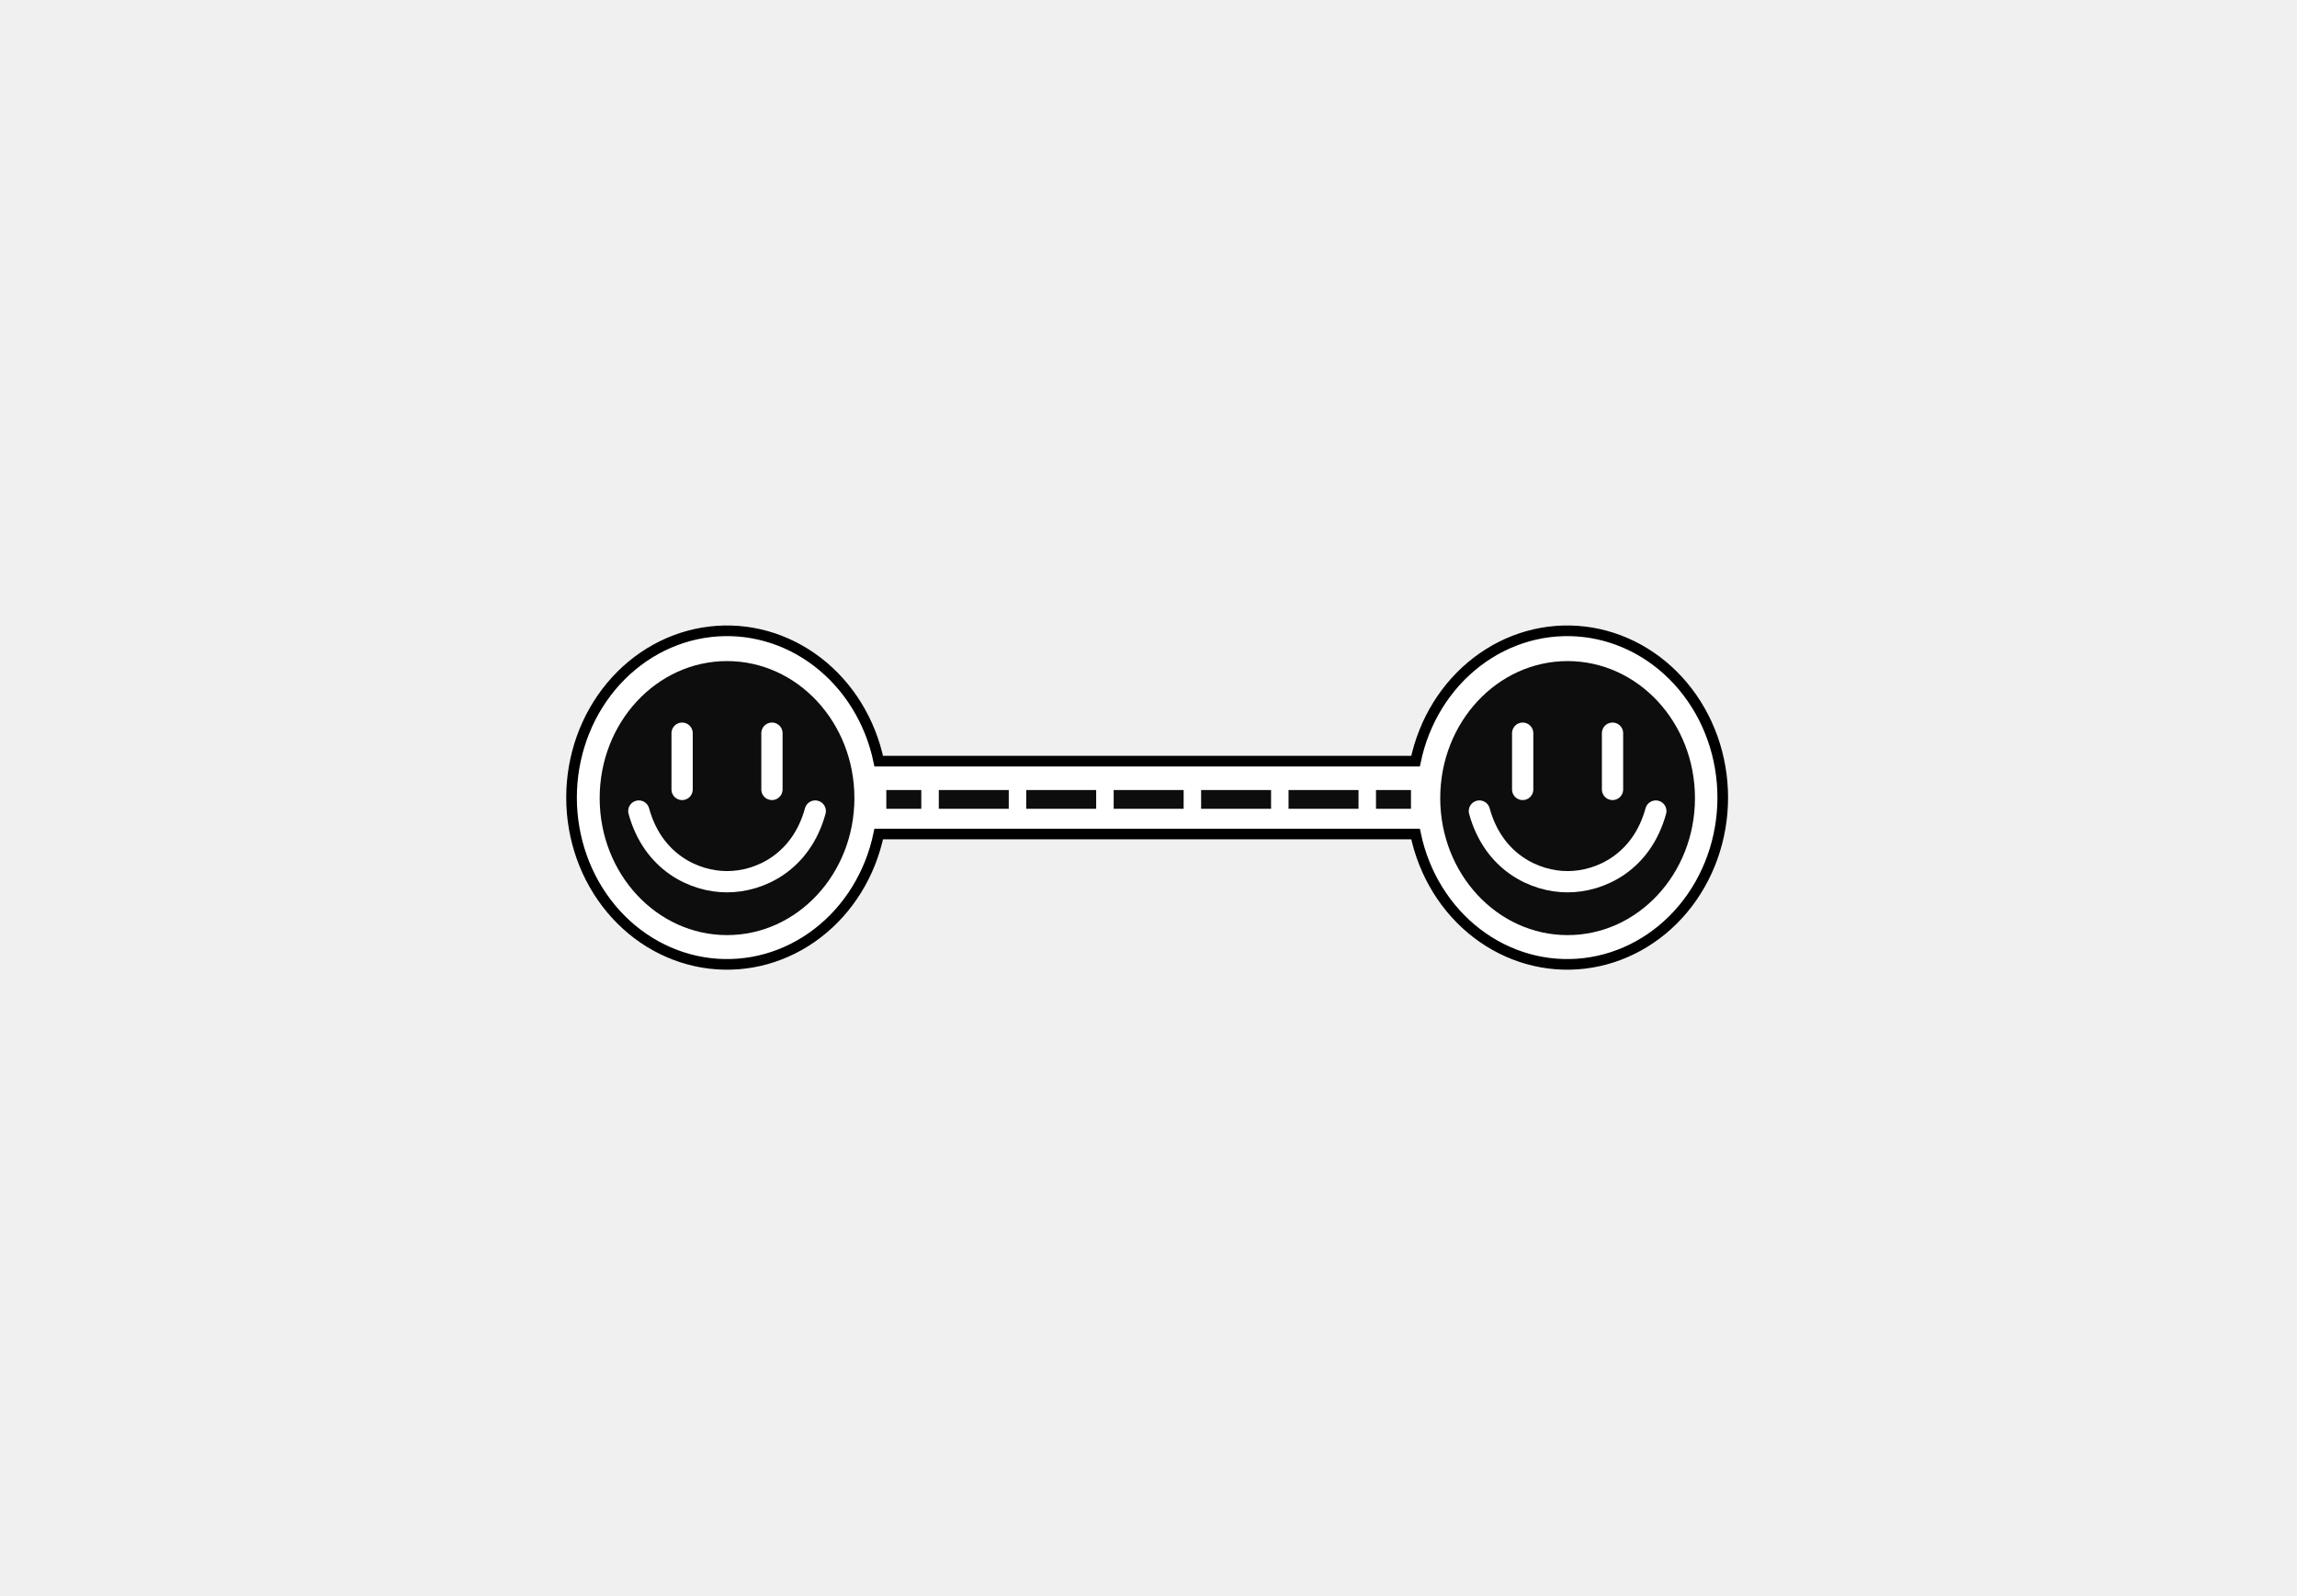
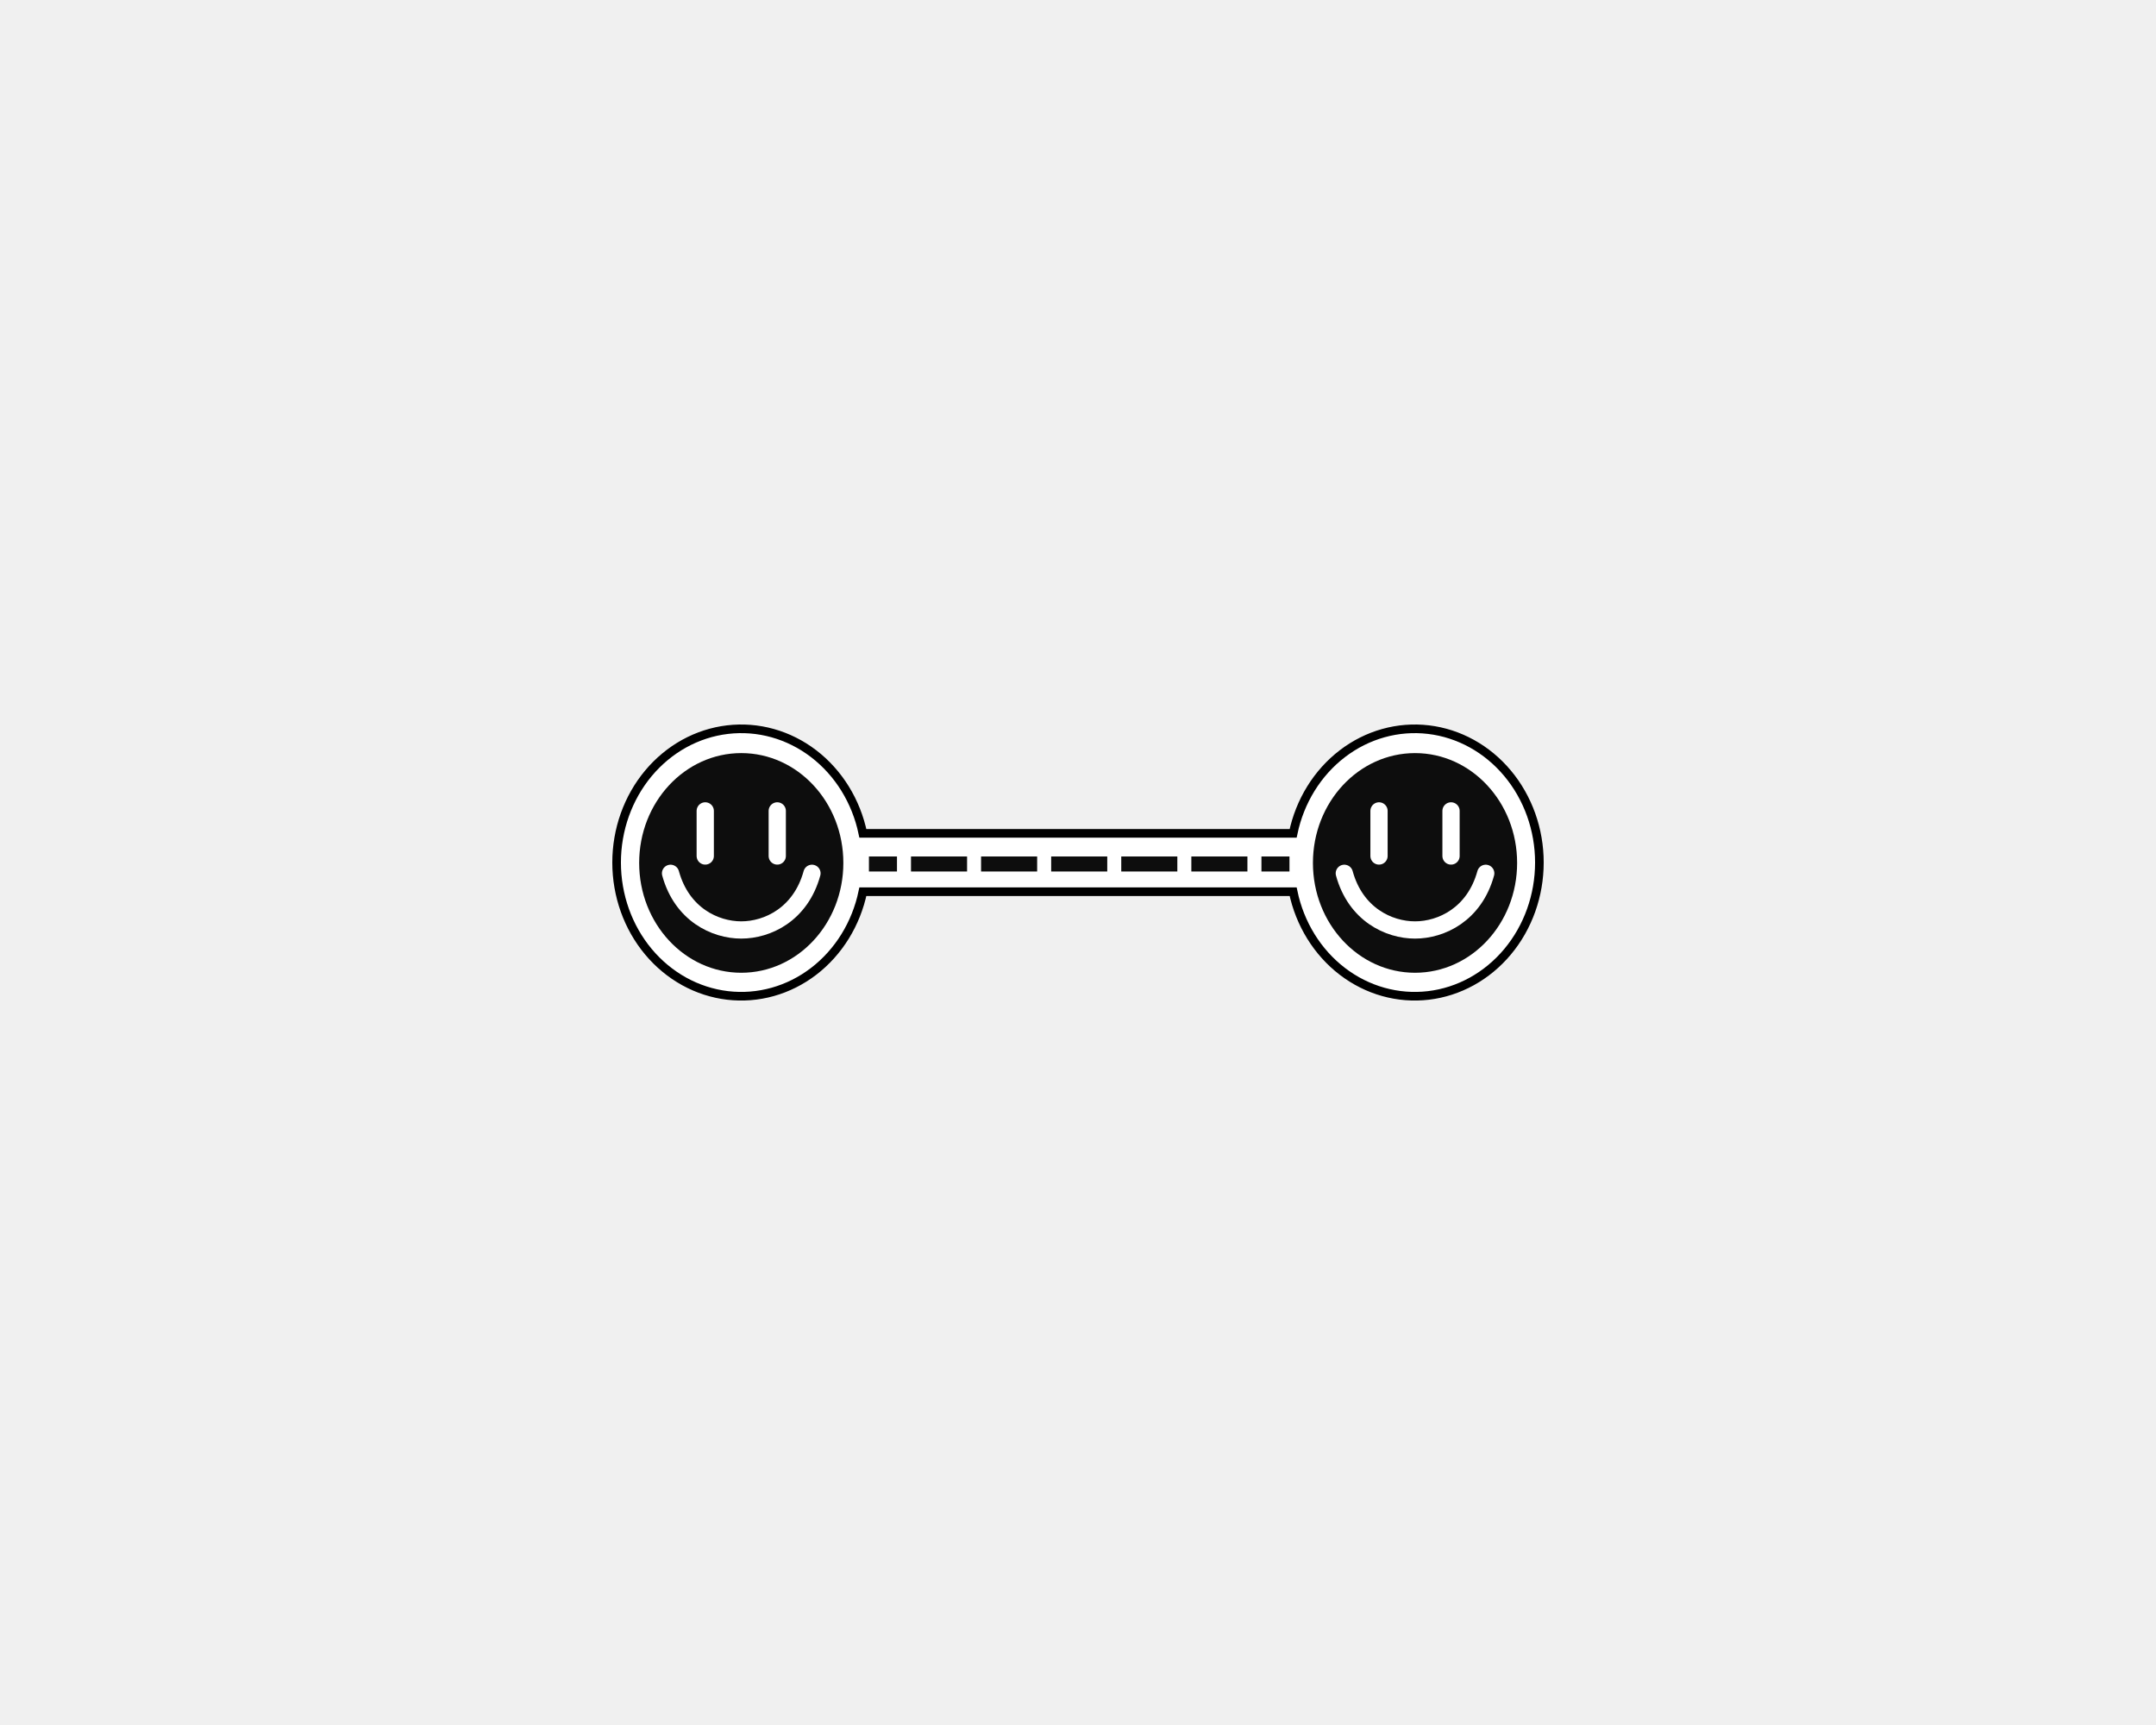
- <svg xmlns="http://www.w3.org/2000/svg" width="432" height="300" viewBox="0 0 432 300" fill="none">
-   <path d="M324 150.003C323.999 157.725 321.343 165.176 316.541 170.929C311.738 176.682 305.126 180.331 297.97 181.179C290.815 182.027 283.62 180.014 277.762 175.525C271.905 171.036 267.797 164.386 266.225 156.85H165.266C163.694 164.387 159.586 171.036 153.728 175.525C147.87 180.015 140.674 182.028 133.519 181.179C126.363 180.331 119.751 176.681 114.949 170.928C110.146 165.175 107.49 157.723 107.49 150C107.49 142.277 110.146 134.825 114.949 129.072C119.751 123.319 126.363 119.669 133.519 118.821C140.674 117.972 147.87 119.985 153.728 124.475C159.586 128.964 163.694 135.613 165.266 143.15H266.225C267.797 135.613 271.905 128.963 277.763 124.474C283.622 119.985 290.817 117.972 297.973 118.821C305.128 119.669 311.741 123.32 316.543 129.074C321.346 134.827 324.001 142.279 324 150.003V150.003Z" fill="white" stroke="black" stroke-width="2" stroke-miterlimit="10" />
-   <path d="M136.735 175.861C149.964 175.861 160.689 164.325 160.689 150.094C160.689 135.863 149.964 124.327 136.735 124.327C123.506 124.327 112.781 135.863 112.781 150.094C112.781 164.325 123.506 175.861 136.735 175.861Z" fill="#0D0D0D" />
-   <path d="M128.286 137.889V148.467" stroke="white" stroke-width="4" stroke-miterlimit="10" stroke-linecap="round" />
-   <path d="M145.181 137.888V148.466" stroke="white" stroke-width="4" stroke-miterlimit="10" stroke-linecap="round" />
-   <path d="M153.325 152.531C150.682 162.15 142.921 165.821 136.734 165.821C130.548 165.821 122.786 162.15 120.143 152.531" stroke="white" stroke-width="4" stroke-miterlimit="10" stroke-linecap="round" />
-   <path d="M294.821 175.863C308.051 175.863 318.775 164.326 318.775 150.095C318.775 135.864 308.051 124.328 294.821 124.328C281.592 124.328 270.867 135.864 270.867 150.095C270.867 164.326 281.592 175.863 294.821 175.863Z" fill="#0D0D0D" />
-   <path d="M311.411 152.532C308.768 162.151 301.007 165.822 294.82 165.822C288.634 165.822 280.872 162.151 278.229 152.532" stroke="white" stroke-width="4" stroke-miterlimit="10" stroke-linecap="round" />
-   <path d="M286.372 137.889V148.467" stroke="white" stroke-width="4" stroke-miterlimit="10" stroke-linecap="round" />
-   <path d="M303.27 137.889V148.467" stroke="white" stroke-width="4" stroke-miterlimit="10" stroke-linecap="round" />
-   <rect x="166.692" y="148.579" width="6.578" height="3.526" fill="#0D0D0D" />
-   <rect x="258.786" y="148.579" width="6.578" height="3.526" fill="#0D0D0D" />
-   <rect x="176.562" y="148.579" width="13.156" height="3.526" fill="#0D0D0D" />
-   <rect x="193.003" y="148.579" width="13.156" height="3.526" fill="#0D0D0D" />
-   <rect x="209.452" y="148.579" width="13.156" height="3.526" fill="#0D0D0D" />
-   <rect x="225.896" y="148.579" width="13.156" height="3.526" fill="#0D0D0D" />
-   <rect x="242.34" y="148.579" width="13.156" height="3.526" fill="#0D0D0D" />
+ <svg xmlns="http://www.w3.org/2000/svg" width="500" height="400" viewBox="0 0 500 400" fill="none">
+   <path d="M357 200.008C356.999 207.642 354.374 215.006 349.627 220.692C344.88 226.378 338.344 229.986 331.272 230.824C324.2 231.662 317.088 229.672 311.298 225.235C305.509 220.798 301.448 214.225 299.895 206.776H200.106C198.552 214.226 194.491 220.798 188.701 225.235C182.912 229.672 175.799 231.662 168.727 230.824C161.654 229.985 155.119 226.377 150.372 220.691C145.625 215.004 143 207.639 143 200.006C143 192.372 145.625 185.007 150.372 179.321C155.119 173.634 161.654 170.026 168.727 169.188C175.799 168.349 182.912 170.339 188.701 174.776C194.491 179.213 198.552 185.786 200.106 193.235H299.895C301.448 185.786 305.509 179.213 311.299 174.776C317.09 170.339 324.202 168.349 331.275 169.188C338.347 170.027 344.883 173.635 349.629 179.322C354.376 185.009 357.001 192.375 357 200.008V200.008Z" fill="white" stroke="black" stroke-width="2" stroke-miterlimit="10" />
+   <path d="M171.906 225.567C184.982 225.567 195.582 214.164 195.582 200.098C195.582 186.033 184.982 174.63 171.906 174.63C158.83 174.63 148.229 186.033 148.229 200.098C148.229 214.164 158.83 225.567 171.906 225.567Z" fill="#0D0D0D" />
+   <path d="M163.554 188.035V198.49" stroke="white" stroke-width="4" stroke-miterlimit="10" stroke-linecap="round" />
+   <path d="M180.254 188.035V198.49" stroke="white" stroke-width="4" stroke-miterlimit="10" stroke-linecap="round" />
+   <path d="M188.304 202.507C185.691 212.015 178.02 215.644 171.905 215.644C165.79 215.644 158.119 212.015 155.506 202.507" stroke="white" stroke-width="4" stroke-miterlimit="10" stroke-linecap="round" />
+   <path d="M328.16 225.568C341.236 225.568 351.836 214.166 351.836 200.1C351.836 186.034 341.236 174.631 328.16 174.631C315.084 174.631 304.483 186.034 304.483 200.1C304.483 214.166 315.084 225.568 328.16 225.568Z" fill="#0D0D0D" />
+   <path d="M344.557 202.508C341.945 212.016 334.273 215.645 328.159 215.645C322.044 215.645 314.372 212.016 311.76 202.508" stroke="white" stroke-width="4" stroke-miterlimit="10" stroke-linecap="round" />
+   <path d="M319.808 188.035V198.491" stroke="white" stroke-width="4" stroke-miterlimit="10" stroke-linecap="round" />
+   <path d="M336.51 188.035V198.491" stroke="white" stroke-width="4" stroke-miterlimit="10" stroke-linecap="round" />
+   <rect x="201.516" y="198.602" width="6.502" height="3.485" fill="#0D0D0D" />
+   <rect x="292.542" y="198.602" width="6.502" height="3.485" fill="#0D0D0D" />
+   <rect x="211.271" y="198.602" width="13.004" height="3.485" fill="#0D0D0D" />
+   <rect x="227.522" y="198.602" width="13.004" height="3.485" fill="#0D0D0D" />
+   <rect x="243.78" y="198.602" width="13.004" height="3.485" fill="#0D0D0D" />
+   <rect x="260.033" y="198.602" width="13.004" height="3.485" fill="#0D0D0D" />
+   <rect x="276.286" y="198.602" width="13.004" height="3.485" fill="#0D0D0D" />
</svg>
